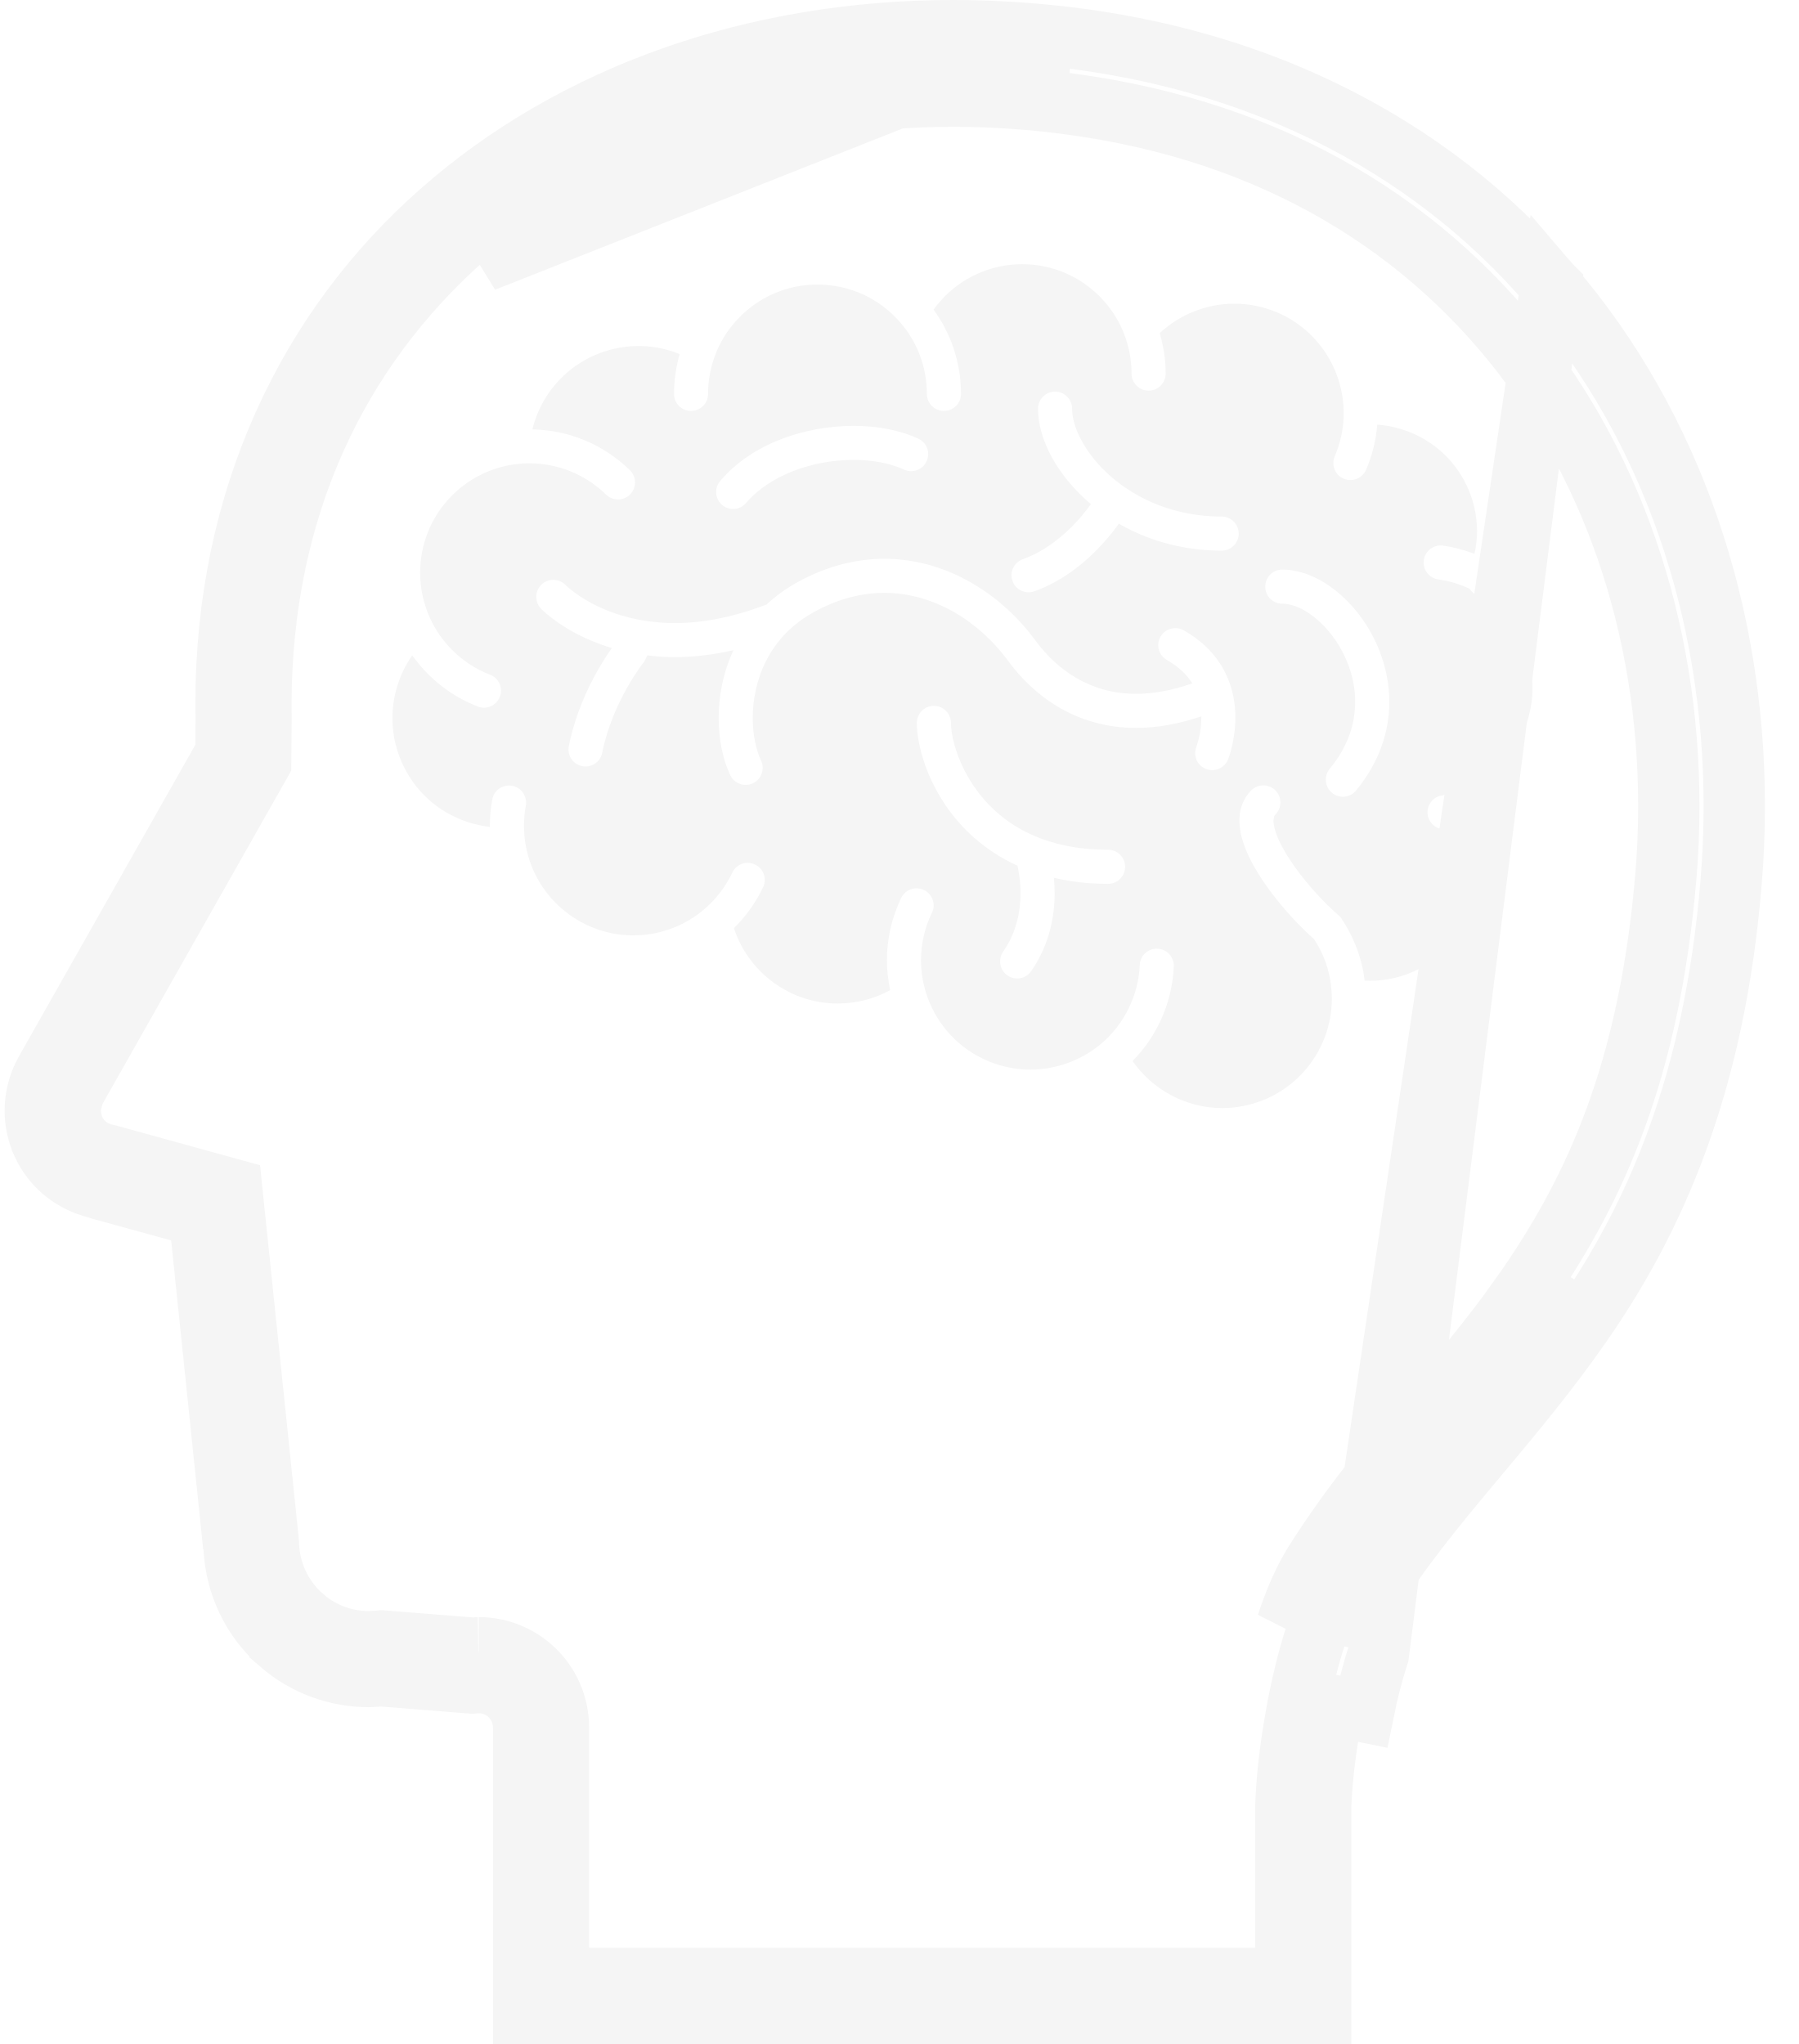
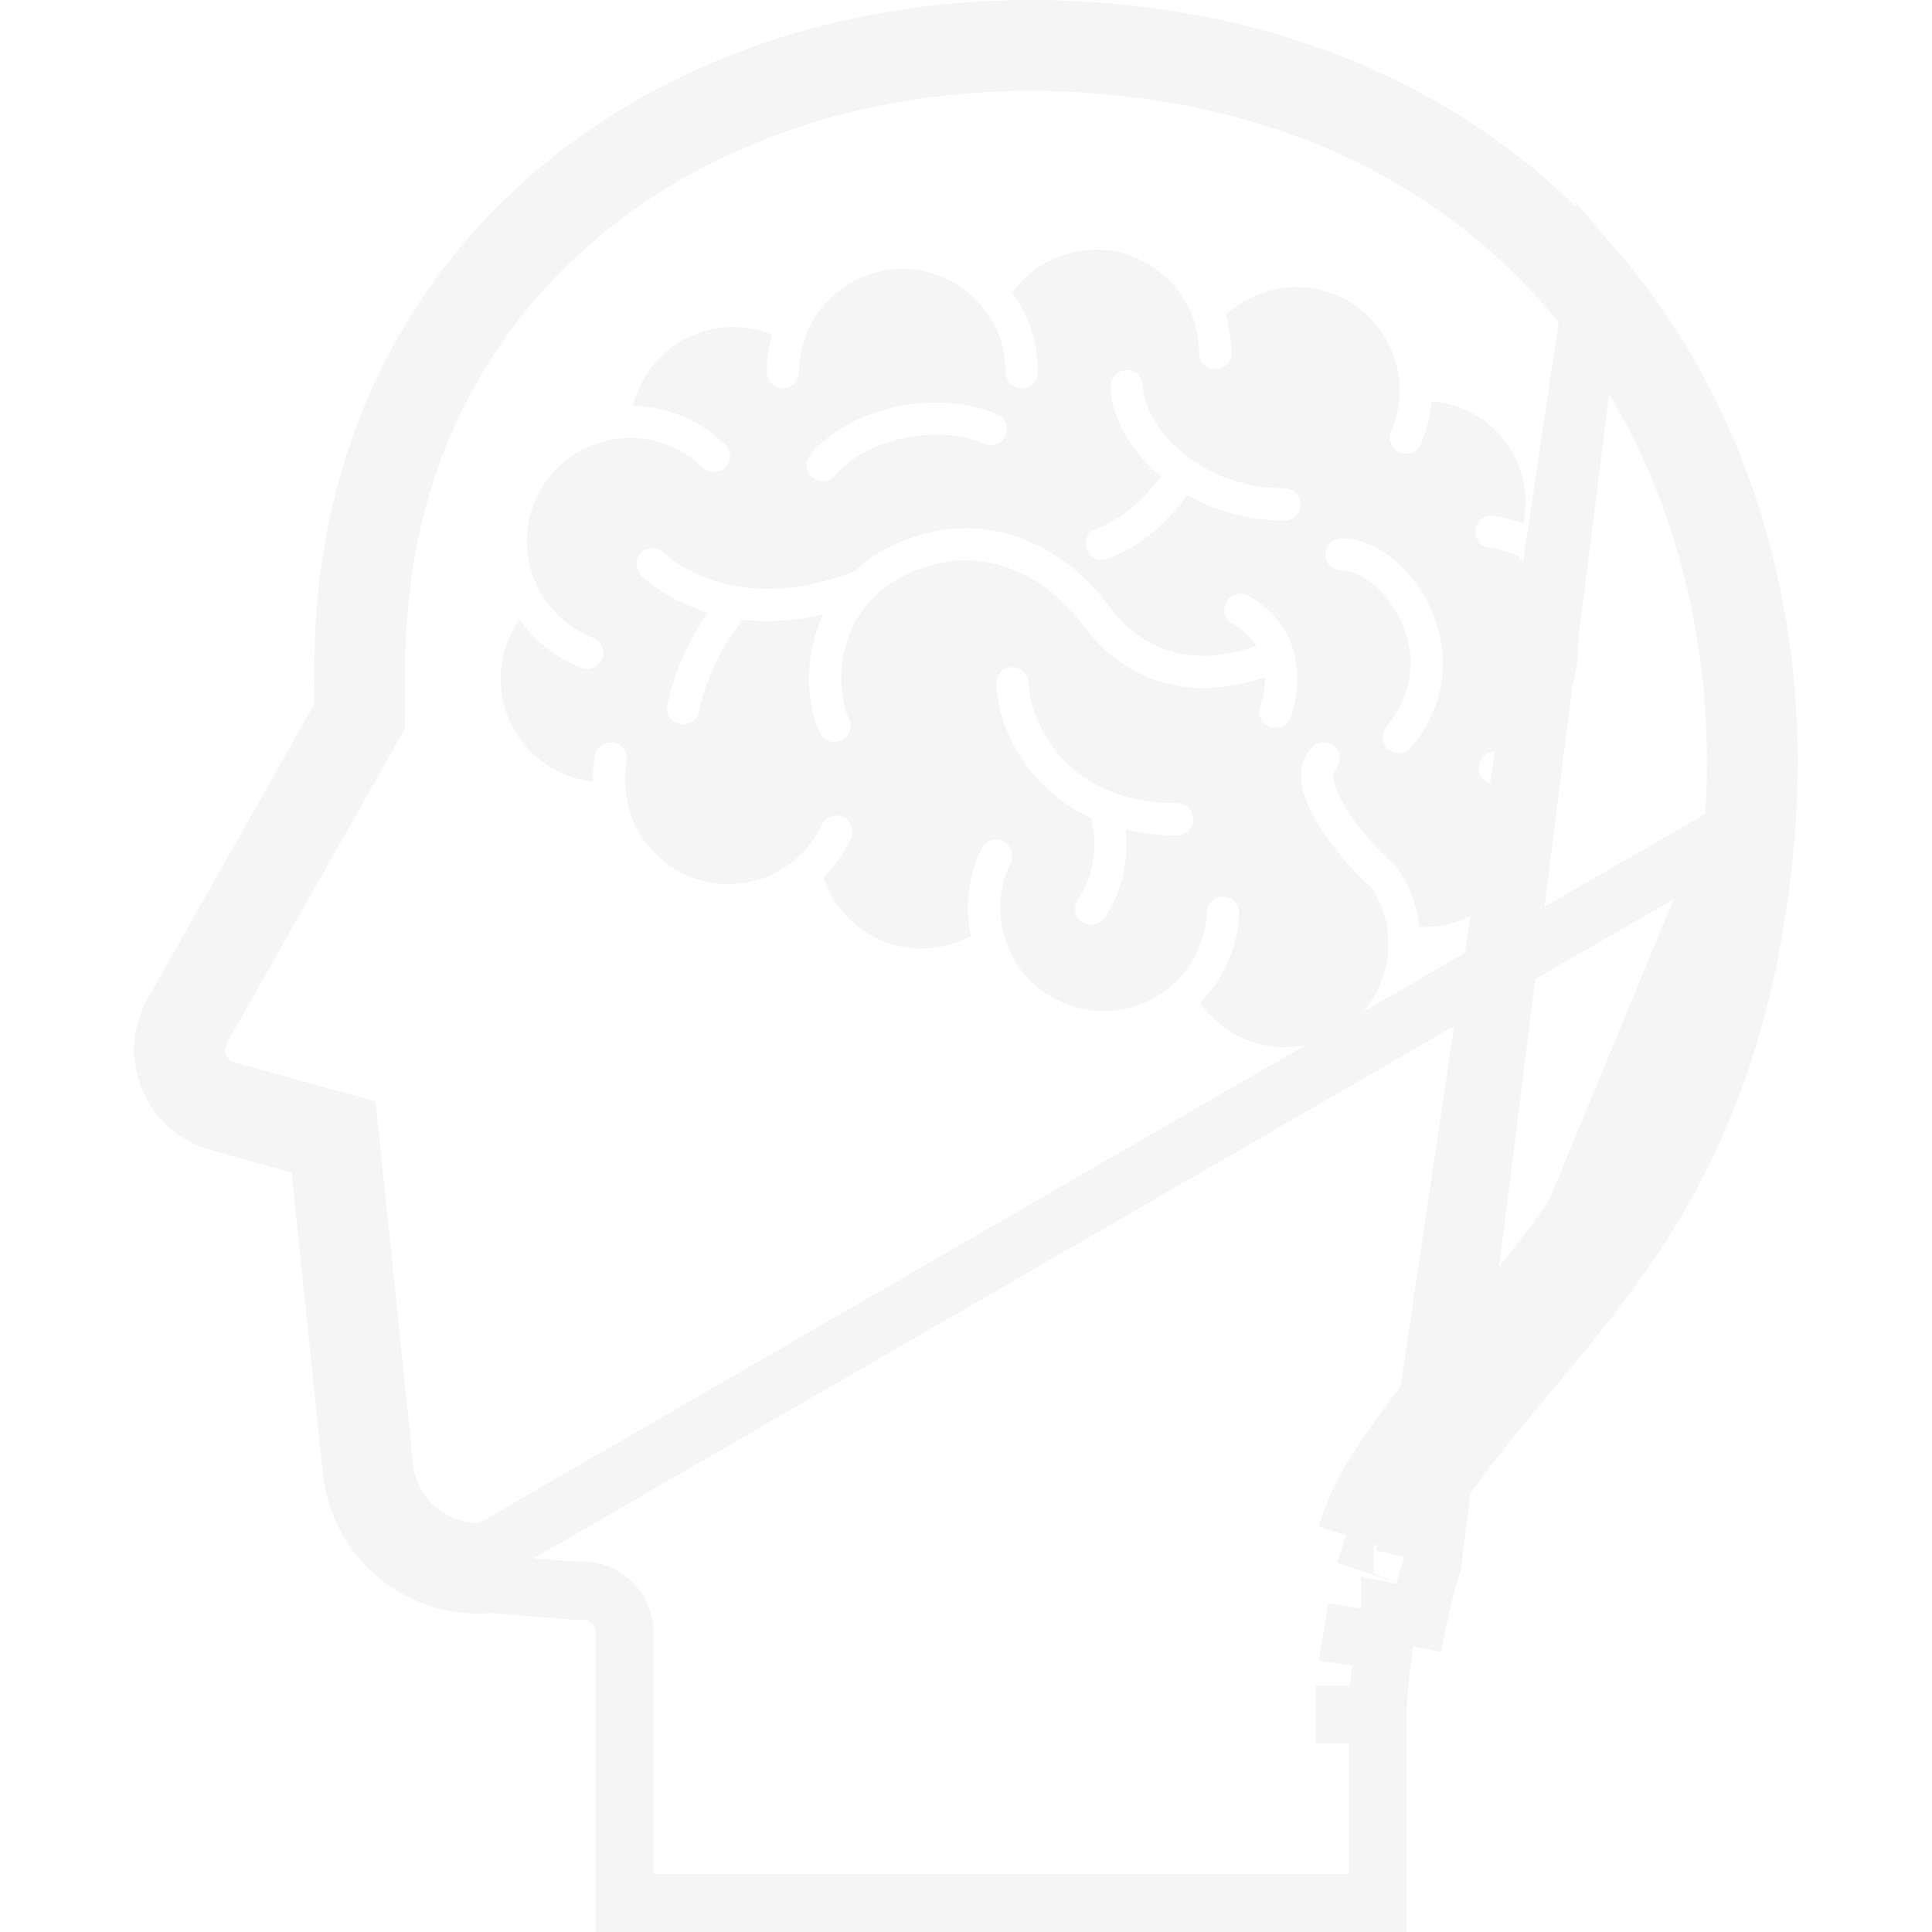
- <svg xmlns="http://www.w3.org/2000/svg" width="44" height="50" viewBox="0 0 44 50" fill="none">
-   <path d="M36.712 14.946C36.587 14.819 36.447 14.704 36.293 14.601L36.135 14.568C36.052 14.532 35.987 14.473 35.944 14.402C35.697 14.286 35.439 14.211 35.177 14.173C34.95 14.142 34.791 13.931 34.824 13.703C34.854 13.475 35.066 13.316 35.293 13.347C35.553 13.385 35.813 13.451 36.062 13.549C36.103 13.367 36.126 13.181 36.126 12.993C36.125 12.583 36.029 12.169 35.823 11.779C35.589 11.334 35.245 10.986 34.844 10.749C34.491 10.541 34.093 10.417 33.685 10.388C33.655 10.761 33.566 11.132 33.411 11.492C33.319 11.703 33.075 11.8 32.863 11.709C32.652 11.619 32.554 11.374 32.645 11.162C32.794 10.816 32.863 10.459 32.865 10.105L32.859 9.954C32.831 9.465 32.669 8.991 32.392 8.588C32.116 8.185 31.729 7.855 31.247 7.646C30.901 7.499 30.542 7.429 30.189 7.429C29.513 7.429 28.859 7.689 28.364 8.149C28.457 8.463 28.51 8.795 28.51 9.139C28.51 9.369 28.322 9.556 28.092 9.556C27.862 9.556 27.675 9.369 27.675 9.139C27.675 8.802 27.613 8.482 27.499 8.184H27.5C27.308 7.683 26.968 7.251 26.533 6.946C26.099 6.641 25.573 6.463 25 6.463C24.503 6.463 24.04 6.599 23.642 6.833C23.324 7.021 23.049 7.275 22.833 7.574C23.255 8.152 23.504 8.866 23.504 9.636C23.504 9.866 23.317 10.052 23.086 10.052C22.857 10.052 22.669 9.866 22.669 9.636C22.669 8.959 22.42 8.344 22.006 7.873C21.515 7.312 20.798 6.961 19.994 6.961C19.436 6.961 18.922 7.13 18.493 7.421C18.065 7.712 17.724 8.124 17.523 8.607C17.393 8.923 17.318 9.272 17.318 9.636C17.318 9.866 17.132 10.052 16.902 10.052C16.671 10.052 16.485 9.866 16.485 9.636C16.485 9.298 16.535 8.972 16.623 8.661C16.309 8.534 15.97 8.463 15.62 8.463C15.422 8.463 15.223 8.486 15.021 8.532C14.427 8.669 13.93 8.989 13.567 9.422C13.305 9.734 13.118 10.105 13.021 10.504C13.882 10.519 14.742 10.852 15.407 11.503C15.571 11.665 15.574 11.928 15.413 12.092C15.252 12.257 14.988 12.259 14.824 12.099C14.302 11.59 13.629 11.335 12.952 11.334C12.831 11.334 12.71 11.342 12.589 11.358H12.588H12.587C12.02 11.436 11.473 11.695 11.039 12.138C10.529 12.658 10.277 13.33 10.276 14.009C10.276 14.395 10.36 14.785 10.528 15.143C10.659 15.425 10.843 15.689 11.08 15.92V15.921C11.348 16.184 11.658 16.378 11.988 16.506C12.201 16.589 12.309 16.83 12.225 17.044C12.141 17.26 11.901 17.368 11.686 17.283C11.255 17.116 10.848 16.861 10.495 16.515C10.342 16.364 10.205 16.202 10.083 16.031C9.768 16.482 9.598 17.021 9.598 17.571C9.598 17.997 9.7 18.426 9.915 18.83C10.156 19.281 10.506 19.634 10.918 19.874C11.243 20.064 11.607 20.185 11.982 20.227L11.981 20.201C11.981 19.981 12.002 19.765 12.04 19.555C12.082 19.329 12.301 19.181 12.526 19.222C12.752 19.264 12.902 19.481 12.861 19.708C12.831 19.868 12.815 20.034 12.815 20.201L12.822 20.395L12.844 20.59V20.593L12.845 20.596C13.036 21.904 14.166 22.881 15.489 22.881L15.681 22.874H15.682C16.268 22.832 16.795 22.605 17.213 22.252C17.506 22.005 17.746 21.695 17.911 21.346C18.008 21.137 18.259 21.048 18.466 21.147C18.674 21.245 18.763 21.493 18.665 21.701C18.487 22.077 18.243 22.416 17.951 22.704C18.115 23.208 18.422 23.641 18.824 23.962C19.284 24.331 19.863 24.548 20.489 24.548L20.682 24.54H20.683C21.079 24.512 21.446 24.398 21.772 24.22C21.721 23.981 21.692 23.736 21.692 23.488C21.692 22.976 21.806 22.455 22.042 21.965C22.142 21.758 22.391 21.671 22.598 21.771C22.805 21.87 22.893 22.12 22.793 22.327C22.611 22.703 22.526 23.098 22.526 23.488C22.526 23.76 22.569 24.032 22.65 24.29H22.65C22.864 24.97 23.346 25.565 24.041 25.899C24.416 26.08 24.811 26.165 25.2 26.165C25.817 26.165 26.421 25.949 26.901 25.558L26.902 25.558C27.193 25.318 27.436 25.015 27.612 24.653L27.612 24.651C27.776 24.313 27.861 23.958 27.876 23.605C27.886 23.375 28.08 23.196 28.311 23.207C28.541 23.217 28.718 23.411 28.709 23.641C28.689 24.105 28.576 24.573 28.363 25.015V25.014C28.191 25.371 27.965 25.686 27.7 25.955C28.192 26.66 29.009 27.105 29.894 27.105C30.057 27.105 30.224 27.089 30.392 27.057C31.036 26.936 31.578 26.595 31.964 26.127C32.349 25.658 32.574 25.061 32.574 24.432L32.573 24.375V24.372C32.57 24.231 32.555 24.082 32.528 23.933C32.461 23.578 32.326 23.257 32.14 22.973C31.87 22.736 31.571 22.426 31.288 22.081C30.988 21.714 30.71 21.312 30.524 20.907C30.402 20.636 30.315 20.362 30.313 20.073C30.313 19.945 30.331 19.813 30.379 19.686C30.426 19.557 30.502 19.434 30.605 19.333C30.767 19.172 31.03 19.172 31.194 19.333C31.356 19.497 31.356 19.762 31.194 19.923L31.162 19.973L31.146 20.073C31.144 20.178 31.188 20.356 31.282 20.56C31.376 20.764 31.514 20.993 31.677 21.218C32 21.671 32.419 22.115 32.734 22.386L32.777 22.423L32.809 22.469C33.067 22.854 33.256 23.296 33.347 23.779V23.78L33.377 23.987L33.502 23.992C34.03 23.991 34.562 23.835 35.029 23.507C35.401 23.245 35.685 22.909 35.876 22.531C36.068 22.153 36.169 21.735 36.169 21.314C36.169 20.92 36.08 20.524 35.902 20.156C35.737 20.209 35.571 20.251 35.401 20.28C35.175 20.321 34.96 20.167 34.919 19.94C34.881 19.713 35.034 19.498 35.261 19.459C35.998 19.332 36.674 18.901 37.092 18.211C37.357 17.777 37.482 17.299 37.482 16.827C37.482 16.131 37.213 15.451 36.713 14.946L36.712 14.946ZM17.615 11.766C18.013 11.295 18.541 10.96 19.109 10.741C19.679 10.522 20.29 10.418 20.877 10.418C21.447 10.418 21.995 10.515 22.46 10.731C22.669 10.826 22.76 11.074 22.663 11.283C22.567 11.492 22.32 11.584 22.11 11.487C21.788 11.336 21.348 11.25 20.877 11.25C20.391 11.25 19.874 11.339 19.409 11.52C18.944 11.698 18.536 11.965 18.249 12.303C18.102 12.479 17.838 12.502 17.662 12.352C17.487 12.204 17.465 11.941 17.615 11.766ZM27.101 21.621C26.616 21.621 26.177 21.566 25.776 21.473C25.786 21.588 25.794 21.716 25.794 21.851C25.794 22.123 25.764 22.434 25.679 22.76C25.593 23.085 25.449 23.427 25.221 23.756C25.09 23.945 24.83 23.992 24.641 23.861C24.451 23.73 24.405 23.472 24.535 23.281C24.703 23.038 24.808 22.79 24.872 22.546C24.937 22.302 24.96 22.064 24.96 21.851C24.961 21.556 24.916 21.314 24.884 21.175C24.68 21.083 24.493 20.98 24.317 20.864C23.619 20.413 23.152 19.816 22.859 19.249C22.662 18.869 22.543 18.501 22.479 18.182C22.442 18 22.424 17.834 22.424 17.684C22.424 17.453 22.61 17.266 22.841 17.266C23.071 17.266 23.258 17.453 23.258 17.684C23.257 17.805 23.283 18.008 23.349 18.239C23.415 18.47 23.52 18.732 23.671 18.996C23.975 19.528 24.458 20.06 25.204 20.405C25.702 20.636 26.322 20.786 27.101 20.786C27.331 20.786 27.518 20.973 27.518 21.203C27.518 21.434 27.331 21.621 27.101 21.621ZM30.036 18.577C29.95 18.79 29.707 18.894 29.493 18.809C29.279 18.723 29.177 18.482 29.261 18.268V18.268L29.263 18.262L29.276 18.225L29.319 18.075C29.35 17.943 29.382 17.757 29.382 17.553L29.381 17.524C28.809 17.718 28.277 17.805 27.788 17.805C27.049 17.807 26.409 17.604 25.888 17.296C25.367 16.989 24.961 16.581 24.658 16.167C24.314 15.698 23.862 15.277 23.345 14.979C22.826 14.681 22.245 14.503 21.629 14.502C21.09 14.503 20.515 14.638 19.916 14.967C19.347 15.279 18.981 15.695 18.745 16.151C18.51 16.608 18.41 17.107 18.411 17.562C18.409 17.983 18.498 18.364 18.614 18.605C18.712 18.813 18.623 19.061 18.416 19.16C18.208 19.258 17.959 19.169 17.86 18.961C17.679 18.577 17.578 18.093 17.577 17.562C17.577 17.034 17.682 16.456 17.94 15.905C17.423 16.022 16.942 16.074 16.504 16.074C16.268 16.074 16.045 16.059 15.833 16.031L15.755 16.187L15.755 16.189L15.748 16.195L15.726 16.223L15.637 16.344C15.562 16.453 15.457 16.611 15.343 16.813C15.115 17.214 14.855 17.779 14.729 18.413C14.684 18.639 14.465 18.787 14.239 18.741C14.013 18.696 13.866 18.477 13.913 18.249C14.063 17.497 14.359 16.857 14.617 16.401C14.752 16.166 14.875 15.979 14.965 15.852C14.626 15.75 14.332 15.625 14.091 15.498C13.542 15.206 13.257 14.914 13.232 14.89C13.073 14.724 13.078 14.461 13.243 14.301C13.409 14.142 13.672 14.146 13.832 14.31L13.836 14.315L13.861 14.338L13.98 14.439C14.089 14.524 14.257 14.642 14.481 14.762C14.931 14.999 15.603 15.239 16.504 15.241C17.137 15.241 17.883 15.12 18.751 14.786C18.97 14.582 19.224 14.395 19.515 14.236C20.228 13.845 20.947 13.669 21.629 13.669C22.408 13.669 23.133 13.895 23.761 14.257C24.389 14.619 24.921 15.116 25.33 15.675C25.579 16.012 25.906 16.339 26.311 16.577C26.718 16.816 27.199 16.972 27.788 16.972C28.192 16.972 28.646 16.897 29.161 16.717C29.035 16.515 28.848 16.321 28.541 16.145C28.34 16.031 28.269 15.777 28.382 15.577C28.496 15.376 28.75 15.307 28.95 15.418C29.443 15.696 29.773 16.064 29.964 16.45C30.158 16.833 30.215 17.222 30.215 17.553C30.213 18.13 30.047 18.547 30.036 18.577ZM29.88 13.47C28.906 13.47 28.054 13.208 27.365 12.811C27.268 12.945 27.137 13.114 26.97 13.298C26.593 13.712 26.038 14.198 25.297 14.465C25.078 14.541 24.841 14.43 24.764 14.212C24.686 13.995 24.8 13.757 25.015 13.68C25.563 13.485 26.021 13.101 26.338 12.755C26.485 12.596 26.599 12.446 26.681 12.331C26.27 11.984 25.946 11.588 25.723 11.181C25.512 10.79 25.389 10.388 25.388 9.997C25.388 9.767 25.575 9.58 25.805 9.58C26.035 9.58 26.221 9.767 26.221 9.997C26.22 10.207 26.293 10.488 26.456 10.783C26.615 11.078 26.859 11.386 27.177 11.662C27.814 12.214 28.734 12.636 29.88 12.636C30.11 12.636 30.296 12.824 30.296 13.054C30.296 13.284 30.11 13.47 29.88 13.47ZM33.165 19.34C33.019 19.516 32.755 19.542 32.578 19.394C32.4 19.248 32.376 18.984 32.521 18.808C32.976 18.256 33.144 17.7 33.145 17.168C33.147 16.683 32.998 16.215 32.765 15.821C32.536 15.428 32.218 15.113 31.913 14.937C31.707 14.819 31.515 14.767 31.361 14.767C31.131 14.767 30.945 14.581 30.945 14.35C30.945 14.12 31.131 13.933 31.361 13.933C31.615 13.933 31.863 13.995 32.099 14.099C32.334 14.202 32.556 14.348 32.762 14.526C33.175 14.883 33.526 15.368 33.746 15.937C33.891 16.317 33.98 16.733 33.98 17.168C33.981 17.883 33.737 18.648 33.165 19.34Z" fill="#F5F5F5" />
-   <path d="M23.915 1.61C23.715 1.605 23.514 1.602 23.315 1.602C18.634 1.602 14.394 3.122 11.336 5.828L11.335 5.829C8.272 8.548 6.389 12.406 6.381 17.232V17.233C6.381 17.343 6.381 17.454 6.384 17.568V17.575V17.578L6.375 18.65L1.857 26.63L1.808 26.715L1.784 26.81L1.739 26.98L1.694 27.153L1.732 27.328L1.763 27.473L1.781 27.554L1.816 27.63C1.962 27.946 2.251 28.177 2.597 28.245L2.599 28.245L2.614 28.248L5.667 29.09L6.565 37.749L6.565 37.761H6.565L6.565 37.771C6.585 38.458 6.891 39.106 7.409 39.556L7.409 39.557C7.858 39.947 8.431 40.16 9.02 40.16H9.041L9.062 40.158L9.254 40.148L9.274 40.146L9.295 40.144L9.334 40.14L11.508 40.313L11.563 40.318L11.617 40.314C11.635 40.313 11.651 40.312 11.663 40.311L11.693 40.308C11.71 40.307 11.713 40.307 11.71 40.307C12.186 40.307 12.65 40.482 13.01 40.805L13.01 40.805C13.423 41.175 13.658 41.702 13.658 42.255V47.648V48.398H14.408H30.697H31.447V47.648V47.641V47.634V47.627V47.62V47.612V47.605V47.598V47.591V47.584V47.576V47.569V47.562V47.555V47.547V47.54V47.533V47.526V47.519V47.511V47.504V47.497V47.49V47.483V47.475V47.468V47.461V47.454V47.447V47.44V47.432V47.425V47.418V47.411V47.404V47.396V47.389V47.382V47.375V47.367V47.36V47.353V47.346V47.339V47.331V47.324V47.317V47.31V47.303V47.295V47.288V47.281V47.274V47.267V47.26V47.252V47.245V47.238V47.231V47.224V47.217V47.209V47.202V47.195V47.188V47.181V47.173V47.166V47.159V47.152V47.145V47.138V47.13V47.123V47.116V47.109V47.102V47.095V47.087V47.08V47.073V47.066V47.059V47.052V47.045V47.037V47.03V47.023V47.016V47.009V47.002V46.995V46.987V46.98V46.973V46.966V46.959V46.952V46.945V46.938V46.93V46.923V46.916V46.909V46.902V46.895V46.888V46.881V46.873V46.866V46.859V46.852V46.845V46.838V46.831V46.824V46.817V46.81V46.803V46.795V46.788V46.781V46.774V46.767V46.76V46.753V46.746V46.739V46.732V46.725V46.718V46.711V46.703V46.696V46.689V46.682V46.675V46.668V46.661V46.654V46.647V46.64V46.633V46.626V46.619V46.612V46.605V46.598V46.591V46.584V46.577V46.57V46.563V46.556V46.549V46.542V46.535V46.528V46.521V46.514V46.507V46.5V46.493V46.486V46.479V46.472V46.465V46.458V46.451V46.444V46.437V46.43V46.423V46.416V46.41V46.403V46.396V46.389V46.382V46.375V46.368V46.361V46.354V46.347V46.34V46.333V46.327V46.32V46.313V46.306V46.299V46.292V46.285V46.278V46.272V46.265V46.258V46.251V46.244V46.237V46.23V46.223V46.217V46.21V46.203V46.196V46.189V46.182V46.176V46.169V46.162V46.155V46.148V46.142V46.135V46.128V46.121V46.114V46.108V46.101V46.094V46.087V46.081V46.074V46.067V46.06V46.053V46.047V46.04V46.033V46.027V46.02V46.013V46.006V46V45.993V45.986V45.98V45.973V45.966V45.959V45.953V45.946V45.94V45.933V45.926V45.919V45.913V45.906V45.9V45.893V45.886V45.88V45.873V45.866V45.86V45.853V45.846V45.84V45.833V45.827V45.82V45.813V45.807V45.8V45.794V45.787V45.781V45.774V45.768V45.761V45.755V45.748V45.741V45.735V45.728V45.722V45.715V45.709V45.702V45.696V45.689V45.683V45.676V45.67V45.663V45.657V45.651V45.644V45.638V45.631V45.625V45.618V45.612V45.605V45.599V45.593V45.586V45.58V45.573V45.567V45.561V45.554V45.548V45.541V45.535V45.529V45.523V45.516V45.51V45.504V45.497V45.491V45.484V45.478V45.472V45.466V45.459V45.453V45.447V45.441V45.434V45.428V45.422V45.415V45.409V45.403V45.397V45.391V45.384V45.378V45.372V45.366V45.359V45.353V45.347V45.341V45.335V45.329V45.322V45.316V45.31V45.304V45.298V45.292V45.286V45.279V45.273V45.267V45.261V45.255V45.249V45.243V45.237V45.231V45.225V45.219V45.213V45.207V45.201V45.195V45.189V45.183V45.177V45.171V45.165V45.159V45.153V45.147V45.141V45.135V45.129V45.123V45.117V45.111V45.105V45.099V45.093V45.087V45.081V45.076V45.07V45.064V45.058V45.052V45.046V45.041V45.035V45.029V45.023V45.017V45.011V45.006V45V44.994V44.988V44.983V44.977V44.971V44.965V44.959V44.954V44.948V44.942V44.937V44.931V44.925V44.919V44.914V44.908V44.903V44.897V44.891V44.886V44.88V44.874V44.869V44.863V44.858V44.852V44.846V44.841V44.835V44.83V44.824V44.819V44.813V44.807V44.802V44.796V44.791V44.785V44.78V44.774V44.769V44.763V44.758V44.752V44.747V44.742V44.736V44.731V44.725V44.72V44.715V44.709V44.704V44.699V44.693V44.688V44.682V44.677V44.672V44.666V44.661V44.656V44.651V44.645V44.64V44.635V44.63V44.624V44.619V44.614V44.608V44.603V44.598V44.593V44.588V44.583V44.577V44.572V44.567V44.562V44.557V44.552V44.547V44.541V44.536V44.531V44.526V44.521V44.516V44.511V44.506V44.501V44.496V44.491V44.486V44.481V44.476V44.471V44.466V44.461V44.456V44.451V44.446V44.441V44.436V44.431V44.426V44.422V44.417V44.412V44.407V44.402V44.397V44.392V44.388V44.383V44.378V44.373V44.369C31.448 43.848 31.511 43.146 31.636 42.351C31.761 41.561 31.942 40.726 32.19 39.971C32.358 39.464 32.544 39.02 32.783 38.635C33.566 37.391 34.442 36.316 35.344 35.237C35.433 35.132 35.522 35.026 35.611 34.92C36.422 33.952 37.252 32.962 38.002 31.866C38.002 31.866 38.002 31.866 38.002 31.866L37.383 31.442M23.915 1.61L11.833 6.39C14.737 3.82 18.793 2.352 23.315 2.352C23.746 2.352 24.181 2.366 24.619 2.392C30.033 2.733 34.019 4.893 36.72 8.033C39.417 11.174 40.816 15.347 40.816 19.719C40.816 20.294 40.792 20.872 40.743 21.452C40.335 26.224 39 29.081 37.383 31.442M23.915 1.61L23.942 1.173L25.44 1.265L25.413 1.703L23.915 1.61ZM37.383 31.442C36.655 32.506 35.849 33.468 35.034 34.44C34.043 35.622 33.039 36.82 32.147 38.237C31.864 38.693 31.656 39.198 31.478 39.736L37.383 31.442ZM37.936 6.99L37.935 6.989C34.974 3.526 30.503 1.143 24.719 0.794L24.718 0.794C24.247 0.765 23.778 0.75 23.315 0.75C18.448 0.75 14.008 2.33 10.772 5.19L10.771 5.191C7.543 8.035 5.522 12.204 5.529 17.232L5.529 17.233C5.529 17.348 5.53 17.462 5.532 17.576L5.532 17.586L5.532 17.596L5.527 18.228L5.525 18.422L5.429 18.591L1.116 26.209C1.115 26.21 1.115 26.21 1.115 26.21C0.948 26.507 0.863 26.838 0.863 27.169C0.863 27.446 0.922 27.723 1.041 27.981L1.041 27.982C1.29 28.525 1.782 28.922 2.373 29.059L3.102 29.228L3.093 29.264L4.386 29.62L4.88 29.756L4.932 30.265L5.637 37.063L5.685 37.057L5.726 37.865C5.771 38.768 6.173 39.61 6.85 40.198L6.85 40.199C7.455 40.725 8.226 41.011 9.02 41.011C9.068 41.011 9.111 41.008 9.181 41.002C9.205 41.001 9.231 40.999 9.262 40.997L9.317 40.993L9.373 40.997L11.551 41.17L11.594 41.165L11.618 41.163L11.642 41.162L11.678 41.16L11.694 41.159H11.711C11.978 41.159 12.238 41.255 12.441 41.439L12.463 41.458L12.473 41.468C12.685 41.673 12.807 41.958 12.807 42.255V49.25H32.299V48.824V48.824V48.824V48.824V48.823V48.823V48.822V48.822V48.821V48.821V48.82V48.819V48.818V48.817V48.816V48.815V48.814V48.813V48.811V48.81V48.809V48.807V48.805V48.804V48.802V48.8V48.798V48.797V48.794V48.792V48.79V48.788V48.786V48.784V48.781V48.779V48.776V48.774V48.771V48.768V48.766V48.763V48.76V48.757V48.754V48.751V48.748V48.744V48.741V48.738V48.734V48.731V48.727V48.724V48.72V48.717V48.713V48.709V48.705V48.701V48.697V48.693V48.689V48.685V48.681V48.676V48.672V48.668V48.663V48.659V48.654V48.649V48.645V48.64V48.635V48.63V48.625V48.62V48.615V48.61V48.605V48.6V48.595V48.59V48.584V48.579V48.573V48.568V48.562V48.557V48.551V48.545V48.539V48.534V48.528V48.522V48.516V48.51V48.504V48.498V48.492V48.485V48.479V48.473V48.466V48.46V48.453V48.447V48.44V48.434V48.427V48.42V48.414V48.407V48.4V48.393V48.386V48.379V48.372V48.365V48.358V48.351V48.343V48.336V48.329V48.322V48.314V48.307V48.299V48.292V48.284V48.276V48.269V48.261V48.253V48.246V48.238V48.23V48.222V48.214V48.206V48.198V48.19V48.182V48.174V48.166V48.157V48.149V48.141V48.132V48.124V48.115V48.107V48.099V48.09V48.081V48.073V48.064V48.055V48.047V48.038V48.029V48.02V48.011V48.002V47.994V47.985V47.976V47.967V47.957V47.948V47.939V47.93V47.921V47.911V47.902V47.893V47.884V47.874V47.865V47.855V47.846V47.836V47.827V47.817V47.808V47.798V47.788V47.779V47.769V47.759V47.749V47.74V47.73V47.72V47.71V47.7V47.69V47.68V47.67V47.66V47.65V47.64V47.63V47.62V47.609V47.599V47.589V47.579V47.569V47.558V47.548V47.538V47.527V47.517V47.507V47.496V47.486V47.475V47.465V47.454V47.444V47.433V47.422V47.412V47.401V47.39V47.38V47.369V47.358V47.347V47.337V47.326V47.315V47.304V47.293V47.283V47.272V47.261V47.25V47.239V47.228V47.217V47.206V47.195V47.184V47.173V47.162V47.151V47.14V47.129V47.117V47.106V47.095V47.084V47.073V47.062V47.05V47.039V47.028V47.017V47.005V46.994V46.983V46.971V46.96V46.949V46.938V46.926V46.915V46.903V46.892V46.881V46.869V46.858V46.846V46.835V46.823V46.812V46.8V46.789V46.778V46.766V46.755V46.743V46.731V46.72V46.708V46.697V46.685V46.674V46.662V46.651V46.639V46.627V46.616V46.604V46.593V46.581V46.569V46.558V46.546V46.535V46.523V46.511V46.5V46.488V46.477V46.465V46.453V46.441V46.43V46.418V46.407V46.395V46.383V46.372V46.36V46.348V46.337V46.325V46.313V46.302V46.29V46.278V46.267V46.255V46.243V46.232V46.22V46.209V46.197V46.185V46.173V46.162V46.15V46.139V46.127V46.115V46.104V46.092V46.081V46.069V46.057V46.046V46.034V46.023V46.011V45.999V45.988V45.976V45.965V45.953V45.942V45.93V45.919V45.907V45.896V45.884V45.873V45.861V45.85V45.839V45.827V45.816V45.804V45.793V45.781V45.77V45.759V45.747V45.736V45.725V45.713V45.702V45.691V45.679V45.668V45.657V45.645V45.634V45.623V45.612V45.601V45.59V45.578V45.567V45.556V45.545V45.534V45.523V45.512V45.501V45.49V45.478V45.468V45.457V45.446V45.435V45.424V45.413V45.402V45.391V45.38V45.369V45.358V45.348V45.337V45.326V45.315V45.305V45.294V45.283V45.273V45.262V45.251V45.241V45.23V45.22V45.209V45.199V45.188V45.178V45.167V45.157V45.147V45.136V45.126V45.115V45.105V45.095V45.085V45.075V45.064V45.054V45.044V45.034V45.024V45.014V45.004V44.994V44.984V44.974V44.964V44.954V44.944V44.934V44.925V44.915V44.905V44.895V44.886V44.876V44.867V44.857V44.847V44.838V44.828V44.819V44.809V44.8V44.791V44.781V44.772V44.763V44.754V44.744V44.735V44.726V44.717V44.708V44.699V44.69V44.681V44.672V44.663V44.654V44.645V44.637V44.628V44.619V44.61V44.602V44.593V44.585V44.576V44.568V44.559V44.551V44.542V44.534V44.526V44.517V44.509V44.501V44.493V44.485V44.477V44.469V44.461V44.453V44.445V44.437V44.429V44.422V44.414V44.406V44.398V44.391V44.383V44.376V44.37C32.296 43.792 32.407 42.729 32.614 41.72C32.614 41.72 32.614 41.72 32.614 41.719L33.349 41.87C33.448 41.381 33.572 40.894 33.711 40.472L37.936 6.99ZM37.936 6.99C40.912 10.46 42.417 15.008 42.417 19.72C42.417 20.339 42.391 20.962 42.339 21.585L42.339 21.586C41.929 26.583 40.438 29.842 38.703 32.349C37.877 33.542 37.015 34.572 36.169 35.583C36.113 35.65 36.057 35.717 36.001 35.784C35.11 36.849 34.235 37.91 33.506 39.085C33.326 39.369 33.145 39.791 32.998 40.238L37.936 6.99Z" stroke="#F5F5F5" stroke-width="1.5" />
+ <svg xmlns="http://www.w3.org/2000/svg" width="50" height="50" viewBox="0 0 50 50" fill="none">
+   <path d="M40.071 14.946C39.946 14.819 39.806 14.704 39.652 14.601L39.494 14.568C39.412 14.532 39.346 14.473 39.303 14.402C39.056 14.286 38.798 14.211 38.536 14.173C38.309 14.142 38.15 13.931 38.183 13.703C38.214 13.475 38.426 13.316 38.652 13.347C38.912 13.386 39.172 13.451 39.422 13.549C39.462 13.367 39.485 13.181 39.485 12.994C39.484 12.583 39.388 12.169 39.183 11.779C38.949 11.334 38.605 10.986 38.203 10.749C37.851 10.541 37.453 10.417 37.044 10.388C37.014 10.761 36.925 11.132 36.771 11.492C36.679 11.703 36.435 11.8 36.223 11.709C36.011 11.619 35.913 11.374 36.005 11.162C36.153 10.816 36.223 10.459 36.224 10.105L36.219 9.955C36.191 9.465 36.028 8.992 35.752 8.588C35.475 8.185 35.088 7.856 34.606 7.647C34.26 7.499 33.902 7.429 33.549 7.429C32.873 7.429 32.218 7.689 31.724 8.149C31.816 8.463 31.869 8.795 31.869 9.139C31.869 9.369 31.681 9.556 31.451 9.556C31.222 9.556 31.034 9.369 31.034 9.139C31.034 8.802 30.972 8.482 30.859 8.184C30.667 7.683 30.328 7.251 29.892 6.946C29.458 6.642 28.932 6.463 28.36 6.463C27.863 6.463 27.399 6.599 27.002 6.833C26.683 7.021 26.408 7.275 26.192 7.574C26.614 8.152 26.864 8.866 26.864 9.636C26.864 9.866 26.676 10.052 26.446 10.052C26.216 10.052 26.029 9.866 26.029 9.636C26.029 8.96 25.78 8.344 25.366 7.873C24.874 7.312 24.157 6.961 23.353 6.961C22.795 6.961 22.281 7.13 21.852 7.421C21.424 7.712 21.083 8.124 20.882 8.607C20.752 8.923 20.678 9.272 20.678 9.636C20.678 9.866 20.492 10.052 20.261 10.052C20.031 10.052 19.845 9.866 19.845 9.636C19.845 9.298 19.894 8.972 19.983 8.661C19.669 8.534 19.329 8.463 18.98 8.463C18.782 8.463 18.583 8.486 18.381 8.532C17.786 8.669 17.29 8.989 16.926 9.422C16.664 9.734 16.477 10.105 16.38 10.504C17.241 10.52 18.102 10.852 18.766 11.503C18.93 11.665 18.933 11.928 18.773 12.092C18.611 12.257 18.348 12.259 18.183 12.099C17.661 11.59 16.988 11.335 16.311 11.334C16.19 11.334 16.069 11.342 15.948 11.358H15.947C15.38 11.437 14.832 11.695 14.398 12.138C13.889 12.658 13.636 13.33 13.635 14.009C13.635 14.395 13.719 14.785 13.888 15.143C14.019 15.425 14.202 15.689 14.44 15.92C14.708 16.183 15.017 16.379 15.347 16.506C15.56 16.589 15.668 16.83 15.584 17.044C15.501 17.26 15.26 17.368 15.045 17.283C14.614 17.116 14.207 16.861 13.855 16.516C13.701 16.364 13.564 16.203 13.442 16.031C13.128 16.482 12.957 17.021 12.957 17.571C12.957 17.997 13.059 18.426 13.274 18.83C13.516 19.281 13.866 19.634 14.277 19.874C14.603 20.064 14.966 20.185 15.342 20.227L15.341 20.201C15.341 19.981 15.361 19.765 15.399 19.555C15.442 19.329 15.66 19.181 15.885 19.222C16.112 19.264 16.261 19.481 16.22 19.708C16.191 19.868 16.174 20.034 16.174 20.201L16.181 20.395L16.203 20.59V20.593L16.204 20.596C16.396 21.904 17.526 22.881 18.848 22.881L19.041 22.874C19.627 22.832 20.154 22.605 20.572 22.252C20.865 22.005 21.106 21.695 21.27 21.346C21.368 21.137 21.618 21.048 21.825 21.147C22.034 21.245 22.122 21.493 22.024 21.701C21.846 22.077 21.603 22.416 21.31 22.704C21.474 23.208 21.782 23.641 22.184 23.962C22.643 24.331 23.223 24.548 23.849 24.548L24.042 24.54C24.438 24.512 24.806 24.398 25.131 24.22C25.08 23.981 25.051 23.736 25.051 23.488C25.051 22.976 25.165 22.455 25.401 21.965C25.502 21.758 25.75 21.671 25.957 21.771C26.164 21.87 26.252 22.12 26.152 22.327C25.971 22.703 25.886 23.098 25.886 23.488C25.886 23.76 25.928 24.032 26.009 24.29C26.223 24.971 26.706 25.565 27.4 25.899C27.775 26.08 28.17 26.165 28.559 26.165C29.177 26.165 29.781 25.95 30.26 25.558L30.261 25.558C30.552 25.318 30.796 25.015 30.971 24.653L30.972 24.651C31.135 24.313 31.221 23.958 31.235 23.605C31.246 23.375 31.439 23.196 31.671 23.207C31.9 23.217 32.078 23.411 32.068 23.641C32.048 24.105 31.936 24.573 31.722 25.015C31.55 25.372 31.325 25.686 31.06 25.955C31.551 26.66 32.369 27.105 33.253 27.105C33.417 27.105 33.584 27.089 33.751 27.057C34.395 26.936 34.938 26.596 35.324 26.127C35.709 25.658 35.933 25.061 35.933 24.432L35.932 24.375V24.372C35.929 24.231 35.915 24.082 35.887 23.933C35.821 23.579 35.685 23.257 35.499 22.973C35.23 22.736 34.93 22.426 34.648 22.081C34.347 21.714 34.07 21.312 33.884 20.907C33.761 20.636 33.674 20.362 33.673 20.073C33.673 19.946 33.69 19.813 33.738 19.686C33.785 19.557 33.862 19.434 33.964 19.333C34.127 19.172 34.39 19.172 34.553 19.333C34.715 19.497 34.715 19.762 34.553 19.923L34.521 19.973L34.505 20.073C34.504 20.178 34.547 20.356 34.642 20.56C34.735 20.764 34.873 20.993 35.037 21.219C35.36 21.671 35.778 22.115 36.094 22.386L36.137 22.423L36.168 22.47C36.426 22.854 36.615 23.296 36.706 23.779L36.736 23.987L36.861 23.992C37.389 23.991 37.921 23.835 38.389 23.507C38.761 23.245 39.044 22.909 39.235 22.531C39.428 22.153 39.528 21.735 39.528 21.314C39.528 20.92 39.439 20.524 39.261 20.156C39.097 20.209 38.93 20.251 38.761 20.28C38.534 20.321 38.319 20.167 38.279 19.94C38.24 19.713 38.393 19.499 38.62 19.459C39.358 19.332 40.034 18.901 40.452 18.211C40.717 17.777 40.841 17.299 40.841 16.827C40.841 16.131 40.573 15.451 40.072 14.946L40.071 14.946ZM20.974 11.766C21.372 11.295 21.9 10.96 22.468 10.742C23.039 10.523 23.649 10.418 24.236 10.418C24.806 10.418 25.354 10.515 25.82 10.731C26.028 10.826 26.119 11.075 26.023 11.283C25.927 11.492 25.68 11.584 25.469 11.487C25.148 11.336 24.707 11.25 24.236 11.25C23.75 11.25 23.233 11.339 22.768 11.52C22.304 11.698 21.896 11.965 21.609 12.303C21.462 12.479 21.198 12.502 21.021 12.352C20.846 12.204 20.824 11.941 20.974 11.766ZM30.46 21.621C29.976 21.621 29.536 21.566 29.135 21.473C29.146 21.588 29.153 21.716 29.153 21.851C29.153 22.123 29.123 22.434 29.038 22.76C28.953 23.085 28.808 23.427 28.58 23.756C28.449 23.946 28.19 23.992 28 23.861C27.811 23.73 27.765 23.472 27.894 23.281C28.062 23.038 28.167 22.79 28.232 22.546C28.296 22.302 28.32 22.065 28.32 21.851C28.32 21.556 28.275 21.314 28.243 21.175C28.04 21.083 27.852 20.98 27.677 20.864C26.979 20.413 26.512 19.816 26.218 19.249C26.022 18.869 25.902 18.501 25.838 18.182C25.801 18 25.783 17.834 25.783 17.684C25.783 17.453 25.97 17.266 26.2 17.266C26.43 17.266 26.617 17.453 26.617 17.684C26.616 17.805 26.643 18.008 26.708 18.239C26.774 18.47 26.879 18.732 27.031 18.996C27.335 19.528 27.818 20.06 28.563 20.405C29.061 20.636 29.681 20.786 30.46 20.786C30.69 20.786 30.877 20.973 30.877 21.203C30.877 21.434 30.691 21.621 30.46 21.621ZM33.395 18.577C33.309 18.79 33.067 18.894 32.852 18.809C32.639 18.723 32.536 18.482 32.62 18.269L32.623 18.262L32.635 18.225L32.678 18.075C32.709 17.943 32.741 17.757 32.741 17.553L32.741 17.524C32.168 17.718 31.637 17.805 31.148 17.805C30.408 17.807 29.768 17.604 29.248 17.296C28.726 16.989 28.321 16.581 28.017 16.167C27.673 15.698 27.221 15.277 26.704 14.979C26.185 14.681 25.605 14.503 24.988 14.502C24.449 14.503 23.875 14.638 23.275 14.967C22.706 15.279 22.341 15.695 22.104 16.151C21.869 16.608 21.77 17.107 21.77 17.562C21.769 17.983 21.858 18.364 21.973 18.605C22.072 18.813 21.982 19.061 21.775 19.16C21.567 19.258 21.319 19.169 21.22 18.961C21.038 18.577 20.938 18.093 20.936 17.562C20.937 17.034 21.042 16.457 21.3 15.905C20.782 16.022 20.302 16.074 19.864 16.074C19.627 16.074 19.404 16.059 19.192 16.031L19.115 16.187L19.114 16.189L19.108 16.195L19.086 16.223L18.997 16.344C18.921 16.453 18.816 16.611 18.702 16.813C18.475 17.214 18.215 17.779 18.088 18.413C18.043 18.639 17.824 18.787 17.598 18.741C17.372 18.696 17.225 18.477 17.272 18.25C17.422 17.497 17.719 16.857 17.977 16.401C18.111 16.166 18.235 15.979 18.325 15.852C17.985 15.75 17.691 15.625 17.451 15.498C16.902 15.207 16.616 14.914 16.592 14.89C16.432 14.724 16.437 14.461 16.602 14.301C16.768 14.142 17.031 14.146 17.191 14.31L17.196 14.315L17.22 14.338L17.34 14.439C17.448 14.524 17.616 14.642 17.84 14.762C18.29 14.999 18.962 15.239 19.863 15.241C20.496 15.241 21.243 15.12 22.11 14.786C22.33 14.582 22.583 14.395 22.874 14.236C23.587 13.845 24.306 13.669 24.988 13.669C25.768 13.669 26.492 13.895 27.12 14.257C27.748 14.62 28.28 15.116 28.689 15.675C28.938 16.012 29.265 16.34 29.67 16.578C30.077 16.816 30.559 16.972 31.148 16.973C31.551 16.973 32.006 16.898 32.52 16.717C32.395 16.515 32.208 16.321 31.9 16.145C31.699 16.031 31.628 15.777 31.741 15.577C31.856 15.376 32.109 15.307 32.309 15.418C32.802 15.696 33.132 16.065 33.324 16.45C33.517 16.833 33.575 17.222 33.575 17.553C33.573 18.13 33.406 18.547 33.395 18.577ZM33.239 13.471C32.265 13.471 31.413 13.208 30.724 12.811C30.627 12.945 30.497 13.115 30.329 13.298C29.952 13.713 29.398 14.199 28.656 14.465C28.438 14.541 28.2 14.43 28.123 14.212C28.046 13.995 28.16 13.757 28.375 13.68C28.922 13.485 29.38 13.102 29.697 12.755C29.844 12.596 29.958 12.446 30.041 12.332C29.63 11.984 29.305 11.588 29.082 11.181C28.871 10.791 28.748 10.388 28.747 9.997C28.747 9.767 28.934 9.58 29.164 9.58C29.394 9.58 29.581 9.767 29.581 9.997C29.579 10.207 29.653 10.488 29.815 10.783C29.975 11.078 30.218 11.386 30.537 11.662C31.174 12.214 32.093 12.636 33.239 12.636C33.469 12.636 33.655 12.824 33.655 13.054C33.655 13.284 33.469 13.471 33.239 13.471ZM36.524 19.34C36.378 19.516 36.115 19.542 35.937 19.394C35.76 19.248 35.735 18.984 35.881 18.808C36.335 18.256 36.503 17.7 36.504 17.168C36.506 16.683 36.357 16.216 36.125 15.821C35.895 15.428 35.577 15.113 35.272 14.937C35.067 14.819 34.874 14.767 34.721 14.767C34.49 14.767 34.304 14.581 34.304 14.35C34.304 14.12 34.49 13.933 34.721 13.933C34.974 13.933 35.222 13.995 35.458 14.099C35.693 14.202 35.915 14.348 36.122 14.526C36.534 14.883 36.885 15.368 37.105 15.937C37.251 16.317 37.34 16.733 37.34 17.168C37.34 17.883 37.096 18.648 36.524 19.34Z" fill="#F5F5F5" />
+   <path d="M41.295 6.99L41.295 6.989C38.333 3.526 33.862 1.143 28.078 0.794L28.077 0.794C27.606 0.765 27.137 0.75 26.674 0.75C21.807 0.75 17.367 2.33 14.131 5.19L14.13 5.191C10.902 8.035 8.881 12.204 8.888 17.232L8.888 17.233C8.888 17.348 8.889 17.462 8.891 17.576L8.891 17.586L8.891 17.596L8.886 18.228L8.884 18.422L8.789 18.591L4.475 26.209C4.475 26.209 4.475 26.21 4.475 26.21C4.307 26.507 4.223 26.838 4.223 27.169C4.223 27.446 4.281 27.723 4.4 27.981L4.4 27.982C4.649 28.525 5.142 28.922 5.733 29.059L6.461 29.228L6.453 29.264L7.745 29.62L8.239 29.756L8.292 30.265L8.997 37.063L9.044 37.057L9.085 37.865C9.13 38.768 9.532 39.61 10.209 40.198L10.21 40.199C10.814 40.725 11.586 41.011 12.379 41.011C12.428 41.011 12.47 41.008 12.541 41.002C12.564 41.001 12.59 40.999 12.621 40.997L12.677 40.993L12.732 40.997L14.911 41.17L14.953 41.165L14.977 41.163L15.002 41.162L15.037 41.16L15.054 41.159H15.07C15.337 41.159 15.598 41.255 15.801 41.439L15.822 41.458L15.832 41.468C16.044 41.673 16.166 41.958 16.166 42.255V49.25H35.658V48.824V48.824V48.824V48.824V48.823V48.823V48.822V48.822V48.821V48.821V48.82V48.819V48.818V48.817V48.816V48.815V48.814V48.813V48.811V48.81V48.809V48.807V48.805V48.804V48.802V48.8V48.798V48.797V48.794V48.792V48.79V48.788V48.786V48.784V48.781V48.779V48.776V48.774V48.771V48.768V48.766V48.763V48.76V48.757V48.754V48.751V48.748V48.744V48.741V48.738V48.734V48.731V48.727V48.724V48.72V48.717V48.713V48.709V48.705V48.701V48.697V48.693V48.689V48.685V48.681V48.676V48.672V48.668V48.663V48.659V48.654V48.649V48.645V48.64V48.635V48.63V48.625V48.62V48.615V48.61V48.605V48.6V48.595V48.59V48.584V48.579V48.573V48.568V48.562V48.557V48.551V48.545V48.539V48.534V48.528V48.522V48.516V48.51V48.504V48.498V48.492V48.485V48.479V48.473V48.466V48.46V48.453V48.447V48.44V48.434V48.427V48.42V48.414V48.407V48.4V48.393V48.386V48.379V48.372V48.365V48.358V48.351V48.343V48.336V48.329V48.322V48.314V48.307V48.299V48.292V48.284V48.276V48.269V48.261V48.253V48.246V48.238V48.23V48.222V48.214V48.206V48.198V48.19V48.182V48.174V48.166V48.157V48.149V48.141V48.132V48.124V48.115V48.107V48.099V48.09V48.081V48.073V48.064V48.055V48.047V48.038V48.029V48.02V48.011V48.002V47.994V47.985V47.976V47.967V47.957V47.948V47.939V47.93V47.921V47.911V47.902V47.893V47.884V47.874V47.865V47.855V47.846V47.836V47.827V47.817V47.808V47.798V47.788V47.779V47.769V47.759V47.749V47.74V47.73V47.72V47.71V47.7V47.69V47.68V47.67V47.66V47.65V47.64V47.63V47.62V47.609V47.599V47.589V47.579V47.569V47.558V47.548V47.538V47.527V47.517V47.507V47.496V47.486V47.475V47.465V47.454V47.444V47.433V47.422V47.412V47.401V47.39V47.38V47.369V47.358V47.347V47.337V47.326V47.315V47.304V47.293V47.283V47.272V47.261V47.25V47.239V47.228V47.217V47.206V47.195V47.184V47.173V47.162V47.151V47.14V47.129V47.117V47.106V47.095V47.084V47.073V47.062V47.05V47.039V47.028V47.017V47.005V46.994V46.983V46.971V46.96V46.949V46.938V46.926V46.915V46.903V46.892V46.881V46.869V46.858V46.846V46.835V46.823V46.812V46.8V46.789V46.778V46.766V46.755V46.743V46.731V46.72V46.708V46.697V46.685V46.674V46.662V46.651V46.639V46.627V46.616V46.604V46.593V46.581V46.569V46.558V46.546V46.535V46.523V46.511V46.5V46.488V46.477V46.465V46.453V46.441V46.43V46.418V46.407V46.395V46.383V46.372V46.36V46.348V46.337V46.325V46.313V46.302V46.29V46.278V46.267V46.255V46.243V46.232V46.22V46.209V46.197V46.185V46.173V46.162V46.15V46.139V46.127V46.115V46.104V46.092V46.081V46.069V46.057V46.046V46.034V46.023V46.011V45.999V45.988V45.976V45.965V45.953V45.942V45.93V45.919V45.907V45.896V45.884V45.873V45.861V45.85V45.839V45.827V45.816V45.804V45.793V45.781V45.77V45.759V45.747V45.736V45.725V45.713V45.702V45.691V45.679V45.668V45.657V45.645V45.634V45.623V45.612V45.601V45.59V45.578V45.567V45.556V45.545V45.534V45.523V45.512V45.501V45.49V45.478V45.468V45.457V45.446V45.435V45.424V45.413V45.402V45.391V45.38V45.369V45.358V45.348V45.337V45.326V45.315V45.305V45.294V45.283V45.273V45.262V45.251V45.241V45.23V45.22V45.209V45.199V45.188V45.178V45.167V45.157V45.147V45.136V45.126V45.115V45.105V45.095V45.085V45.075V45.064V45.054V45.044V45.034V45.024V45.014V45.004V44.994V44.984V44.974V44.964V44.954V44.944V44.934V44.925V44.915V44.905V44.895V44.886V44.876V44.867V44.857V44.847V44.838V44.828V44.819V44.809V44.8V44.791V44.781V44.772V44.763V44.754V44.744V44.735V44.726V44.717V44.708V44.699V44.69V44.681V44.672V44.663V44.654V44.645V44.637V44.628V44.619V44.61V44.602V44.593V44.585V44.576V44.568V44.559V44.551V44.542V44.534V44.526V44.517V44.509V44.501V44.493V44.485V44.477V44.469V44.461V44.453V44.445V44.437V44.429V44.422V44.414V44.406V44.398V44.391V44.383V44.376V44.37C35.656 43.792 35.766 42.729 35.974 41.72C35.974 41.72 35.974 41.72 35.974 41.719L36.708 41.87C36.808 41.381 36.931 40.894 37.07 40.472L41.295 6.99ZM41.295 6.99C44.271 10.46 45.777 15.008 45.777 19.72C45.777 20.339 45.751 20.962 45.699 21.585L45.699 21.586C45.288 26.583 43.797 29.842 42.062 32.349C41.236 33.542 40.374 34.572 39.528 35.583C39.472 35.65 39.416 35.717 39.36 35.784C38.469 36.849 37.595 37.91 36.865 39.085C36.686 39.368 36.504 39.791 36.358 40.238L41.295 6.99ZM44.85 21.515L44.849 21.515C44.43 26.425 43.047 29.404 41.361 31.866M44.85 21.515L40.742 31.442M44.85 21.515C44.9 20.914 44.925 20.315 44.925 19.719C44.925 15.191 43.477 10.838 40.649 7.544L40.648 7.543C37.808 4.243 33.63 1.996 28.025 1.644L28.024 1.644C27.571 1.616 27.121 1.602 26.674 1.602C21.993 1.602 17.754 3.122 14.695 5.828L14.694 5.829C11.632 8.548 9.748 12.406 9.74 17.232V17.233C9.74 17.343 9.741 17.454 9.743 17.568V17.575V17.578L9.735 18.65L5.216 26.63L5.168 26.715L5.143 26.81L5.099 26.98L5.053 27.153L5.091 27.328L5.123 27.473L5.14 27.554L5.175 27.63C5.322 27.946 5.61 28.177 5.957 28.245L5.958 28.245L5.973 28.248L9.027 29.09L9.924 37.749L9.925 37.761H9.924L9.925 37.771C9.945 38.458 10.251 39.106 10.768 39.556L10.769 39.557C11.217 39.947 11.79 40.16 12.379 40.16H12.4L12.421 40.158L12.613 40.148L12.634 40.146M44.85 21.515L12.634 40.146M41.361 31.866L40.742 31.442M41.361 31.866C41.361 31.866 41.361 31.866 41.361 31.866L40.742 31.442M41.361 31.866C40.611 32.962 39.781 33.952 38.97 34.92C38.881 35.026 38.792 35.132 38.704 35.237C37.802 36.316 36.925 37.391 36.142 38.635M40.742 31.442C40.014 32.506 39.208 33.468 38.394 34.44C37.403 35.622 36.399 36.82 35.506 38.237C35.223 38.693 35.016 39.198 34.837 39.736M36.142 38.635C36.143 38.634 36.143 38.633 36.144 38.632L35.507 38.237L36.141 38.636C36.142 38.636 36.142 38.635 36.142 38.635ZM36.142 38.635C35.903 39.02 35.718 39.464 35.55 39.971M35.55 39.971C35.55 39.971 35.55 39.97 35.55 39.97L34.837 39.736M35.55 39.971C35.549 39.971 35.549 39.971 35.549 39.972L34.837 39.736M35.55 39.971L34.837 39.736M12.634 40.146L12.654 40.144M12.634 40.146L12.654 40.144M12.654 40.144L12.693 40.14L12.654 40.144ZM34.995 42.351C34.995 42.351 34.995 42.351 34.995 42.35L34.254 42.234L34.995 42.352C34.995 42.351 34.995 42.351 34.995 42.351ZM34.807 44.369V44.368H34.057L34.807 44.369ZM15.07 40.307C15.07 40.307 15.07 40.307 15.07 40.307L15.07 40.307C15.07 40.307 15.07 40.307 15.07 40.307Z" stroke="#F5F5F5" stroke-width="1.5" />
</svg>
